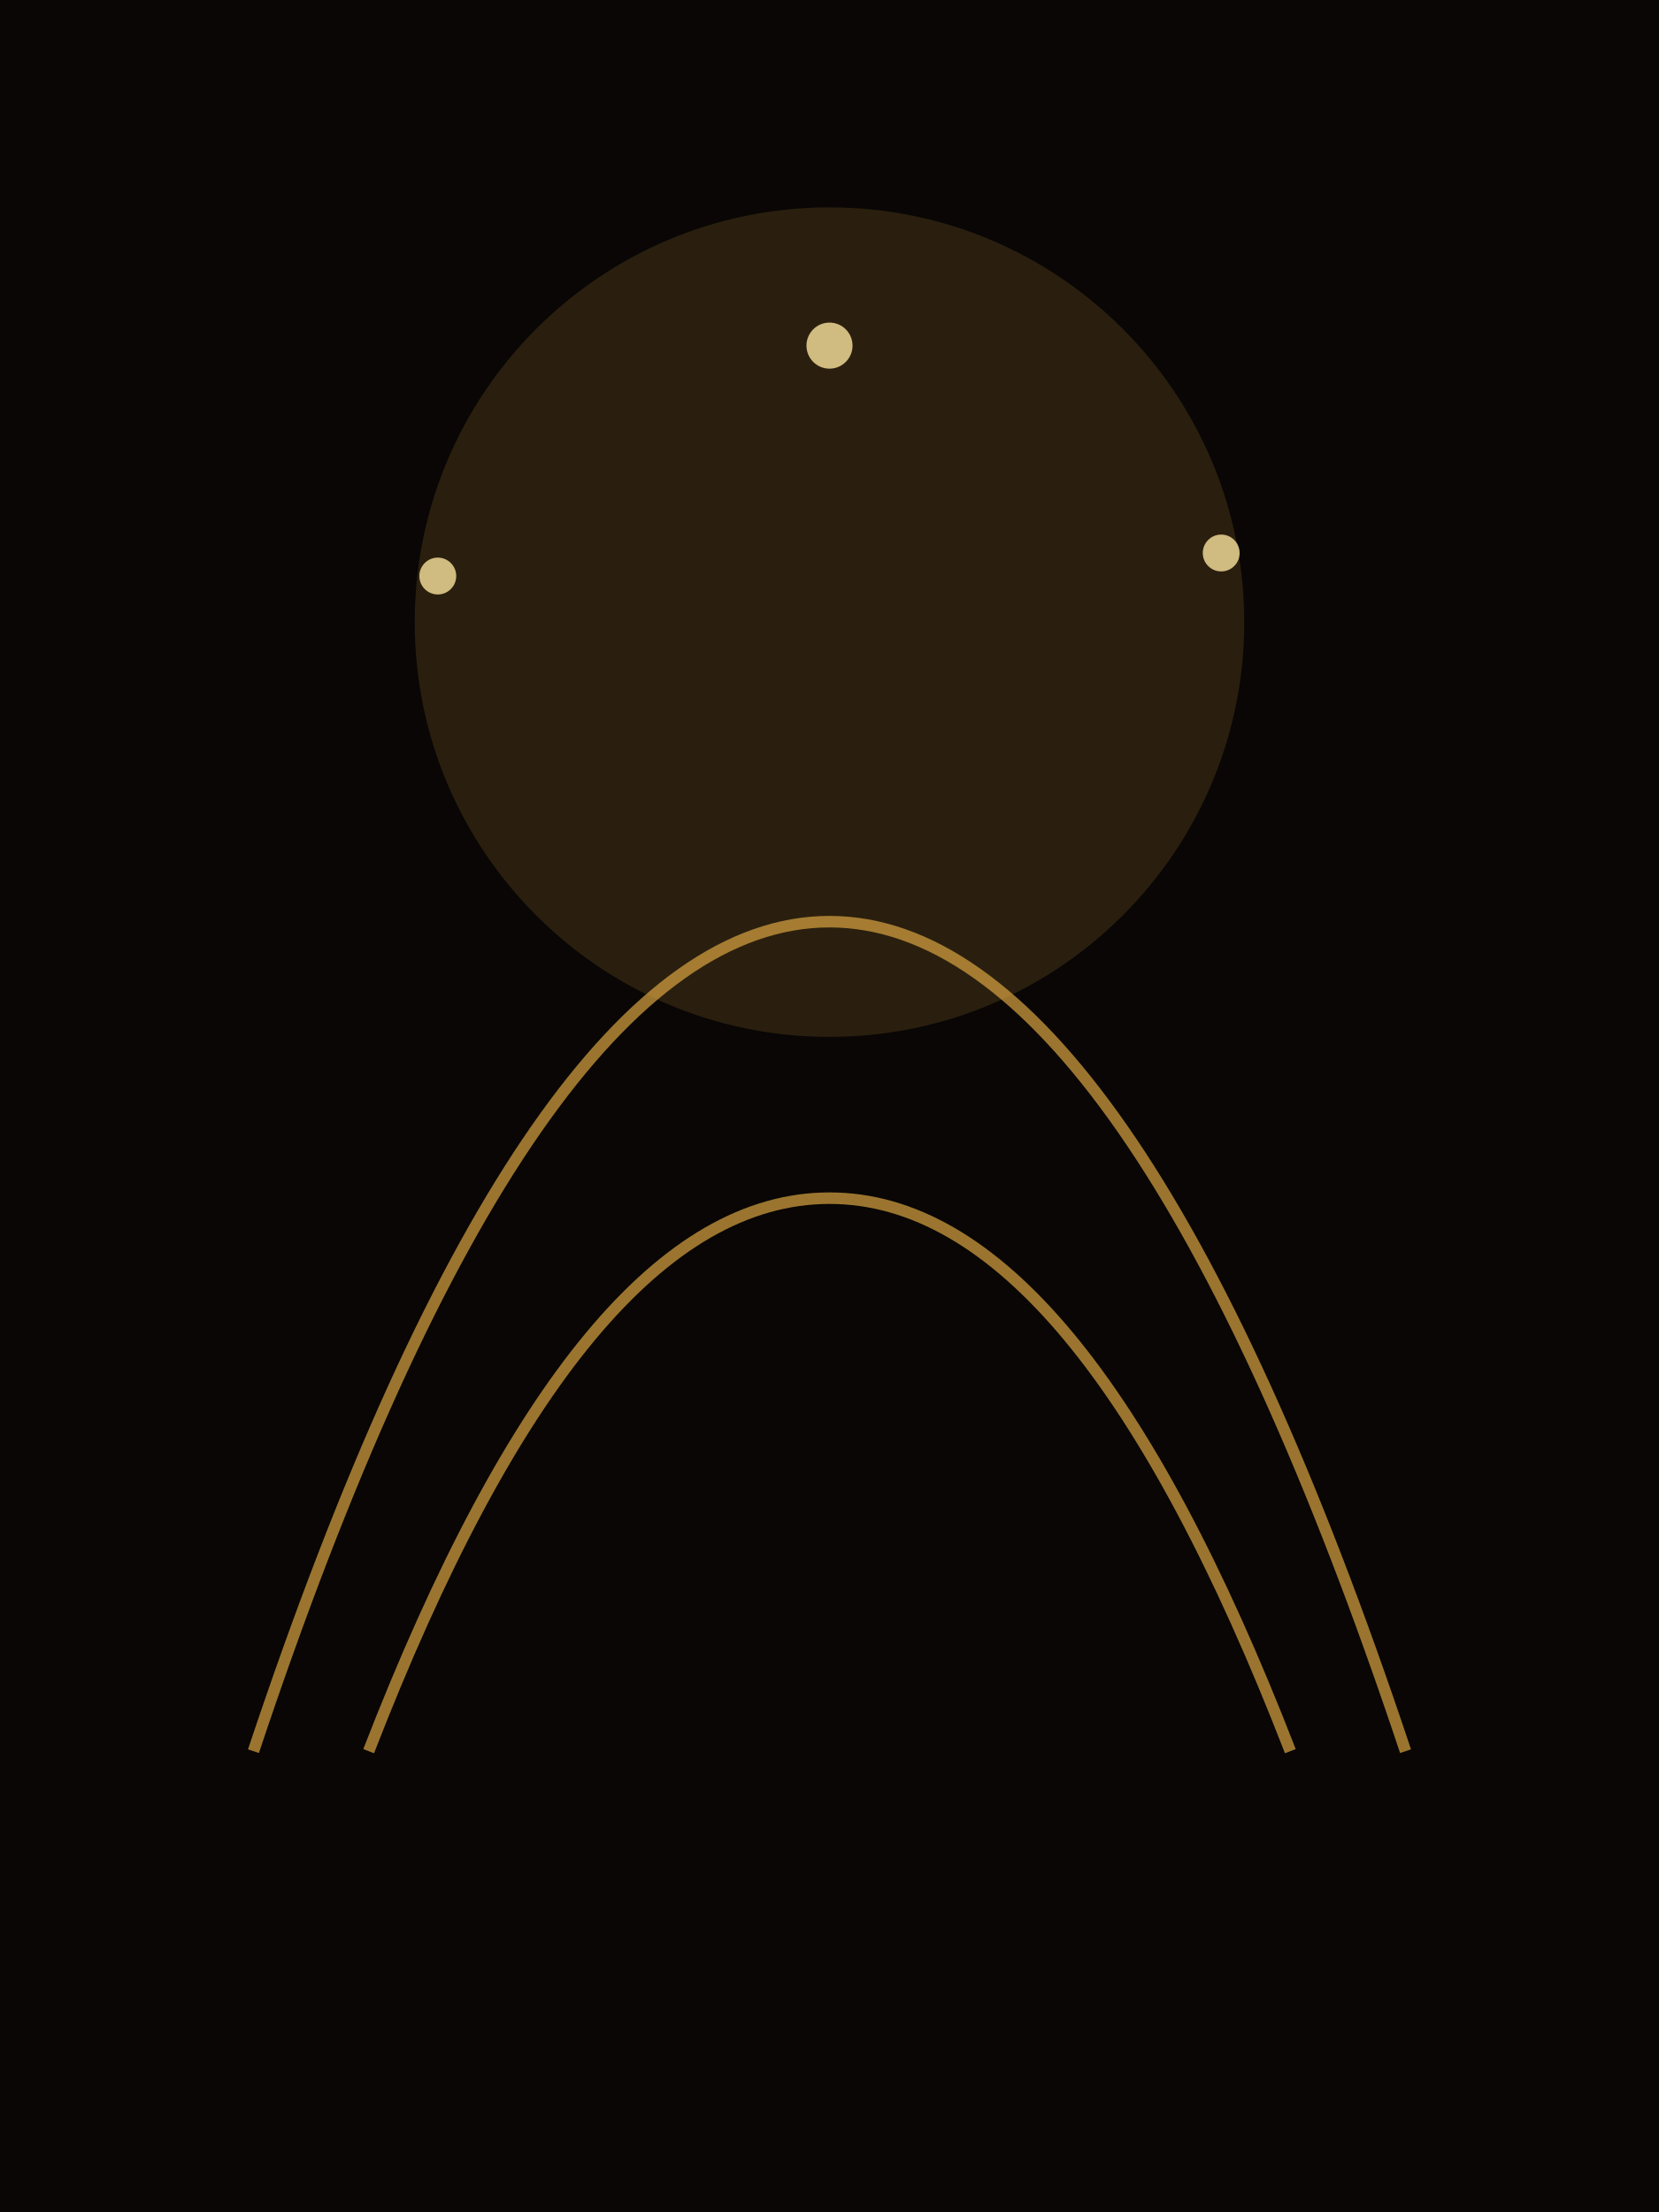
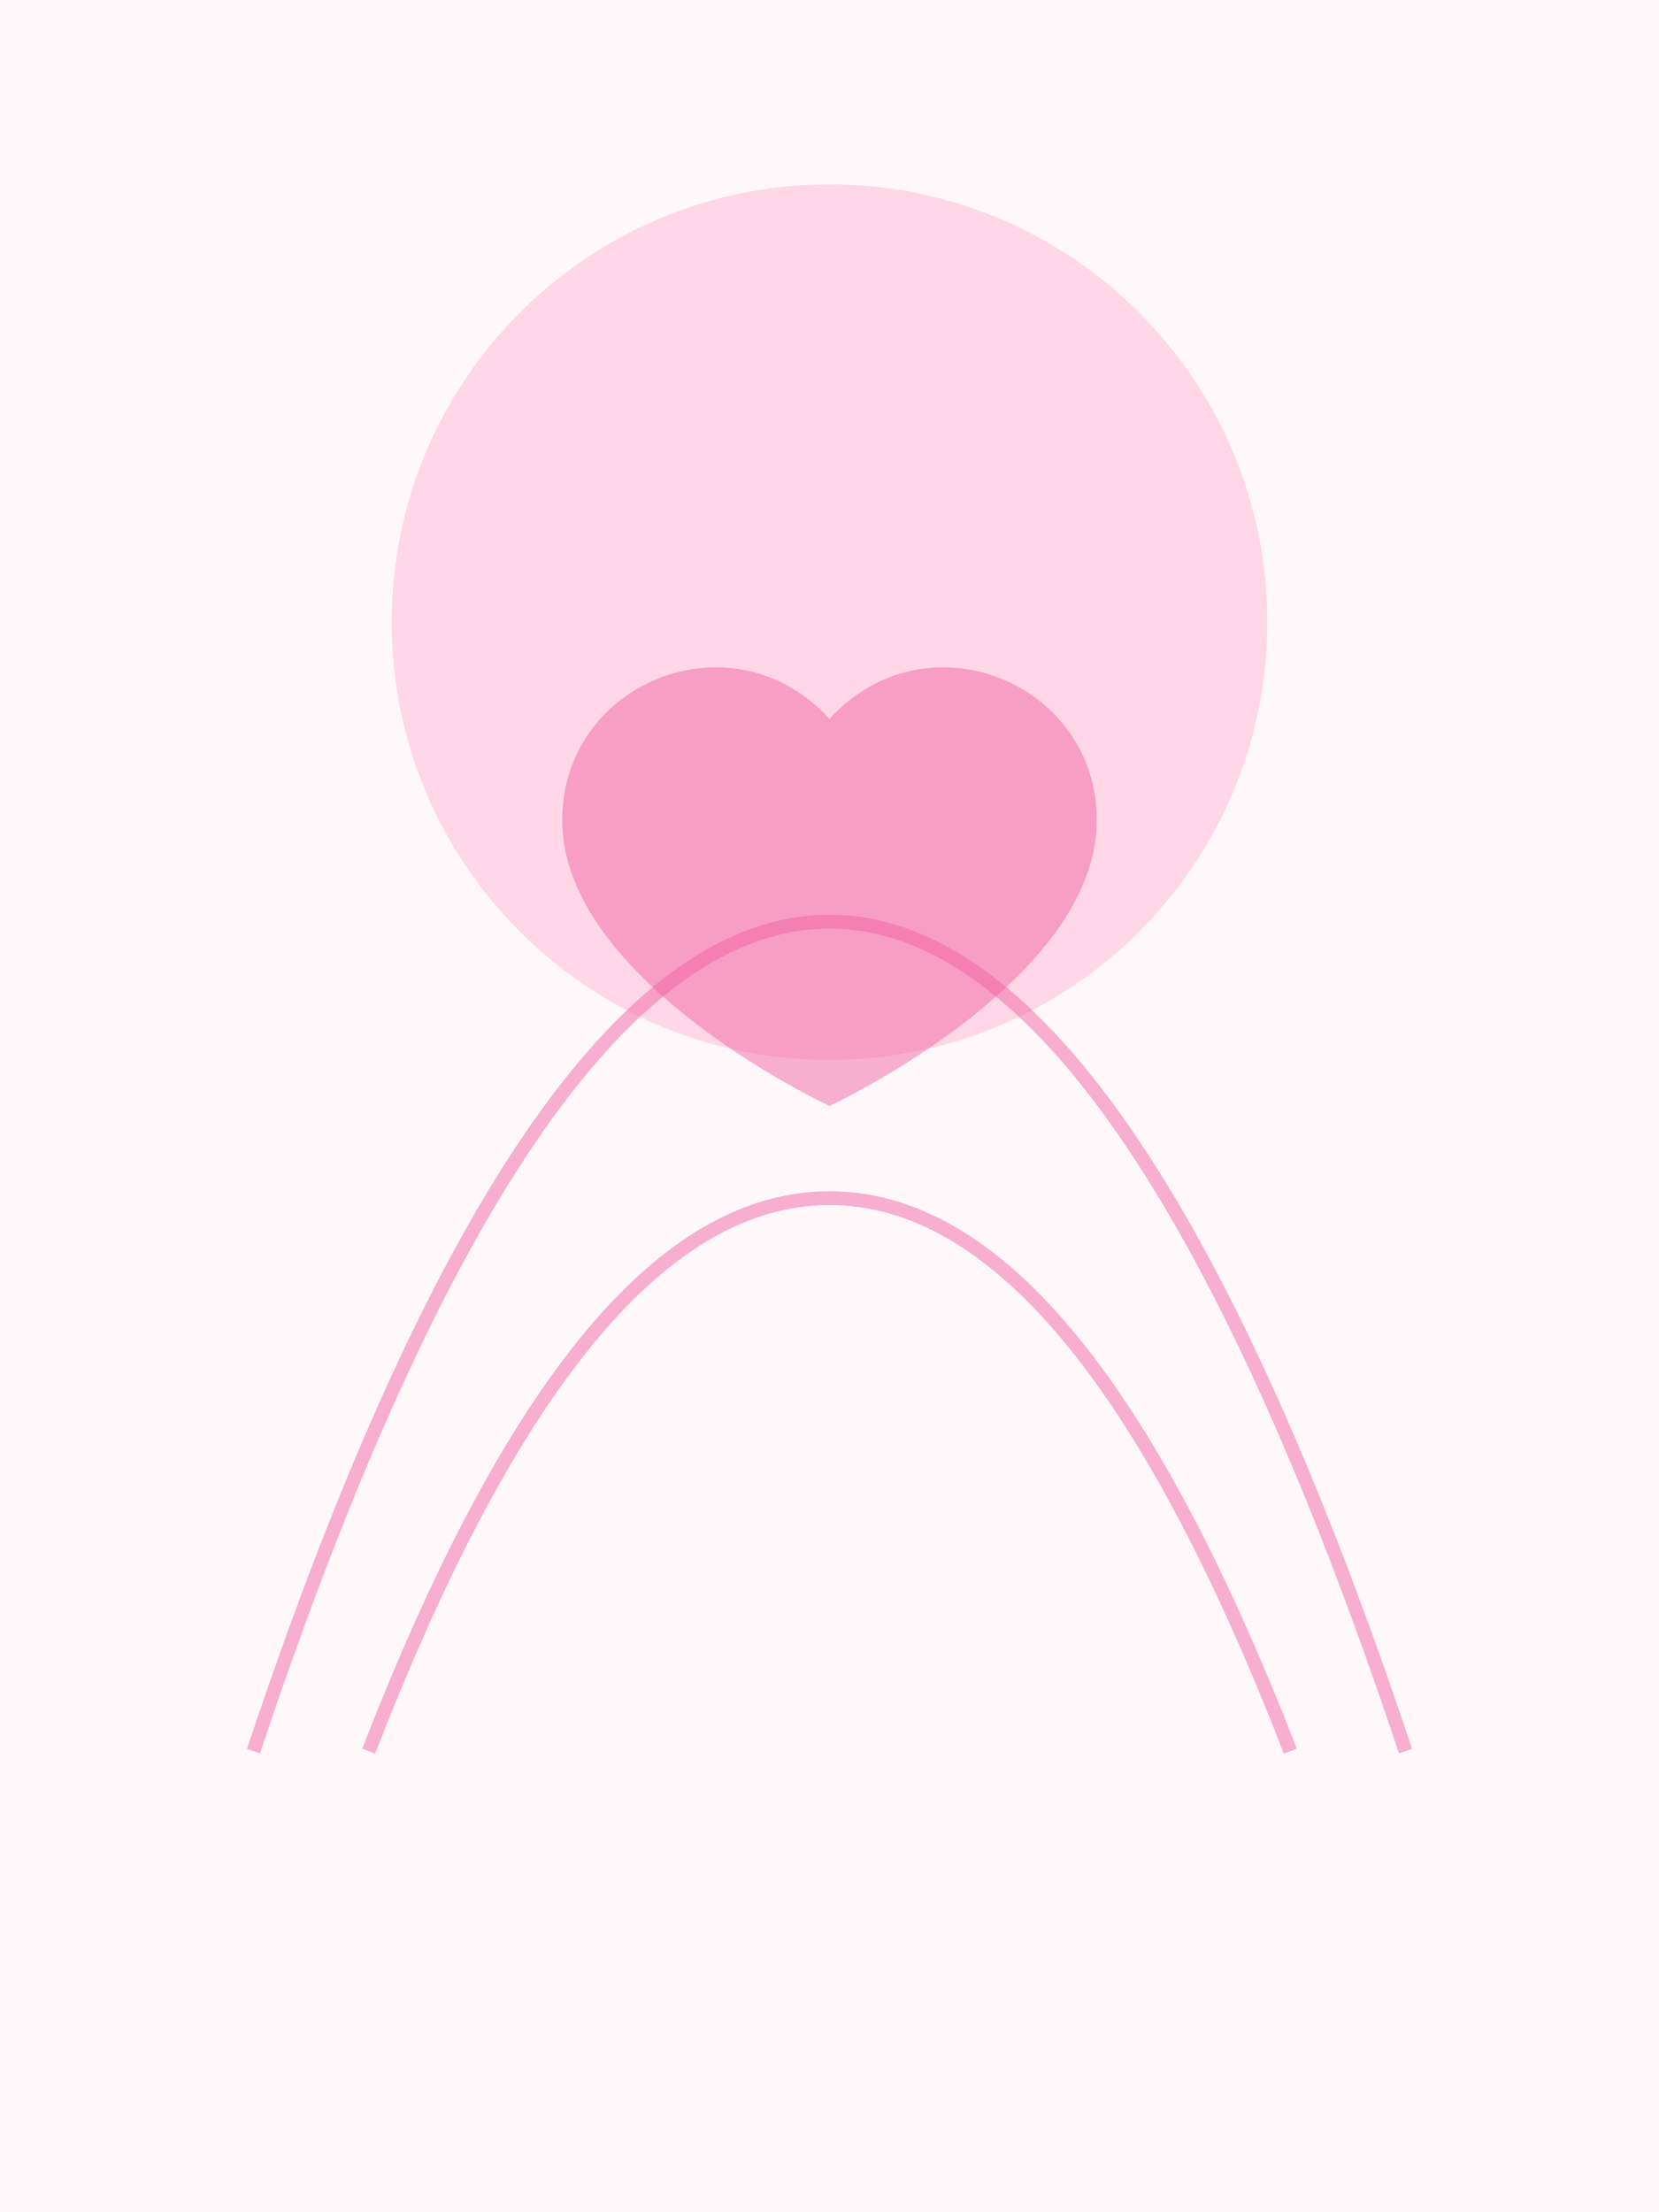
- <svg xmlns="http://www.w3.org/2000/svg" viewBox="0 0 720 960" role="img" aria-label="Golden wedding decor">
-   <rect width="720" height="960" fill="#090605" />
-   <circle cx="360" cy="270" r="180" fill="#d9a441" opacity=".16" />
-   <g fill="none" stroke="#d9a441" stroke-width="5" opacity=".7">
+ <svg xmlns="http://www.w3.org/2000/svg" viewBox="0 0 720 960" role="img" aria-label="Pink wedding decor">
+   <rect width="720" height="960" fill="#fff8fb" />
+   <circle cx="360" cy="270" r="190" fill="#ffd7e7" />
+   <g fill="none" stroke="#f05f9f" stroke-width="6" opacity=".48">
    <path d="M110 760c80-240 164-360 250-360s170 120 250 360" />
    <path d="M160 760c62-160 128-240 200-240s138 80 200 240" />
  </g>
-   <g fill="#ffe7a0" opacity=".78">
-     <circle cx="190" cy="250" r="8" />
-     <circle cx="530" cy="240" r="8" />
-     <circle cx="360" cy="150" r="10" />
-   </g>
+   <path d="M360 312c-42-46-116-16-116 44 0 70 116 124 116 124s116-54 116-124c0-60-74-90-116-44z" fill="#f05f9f" opacity=".48" />
</svg>
